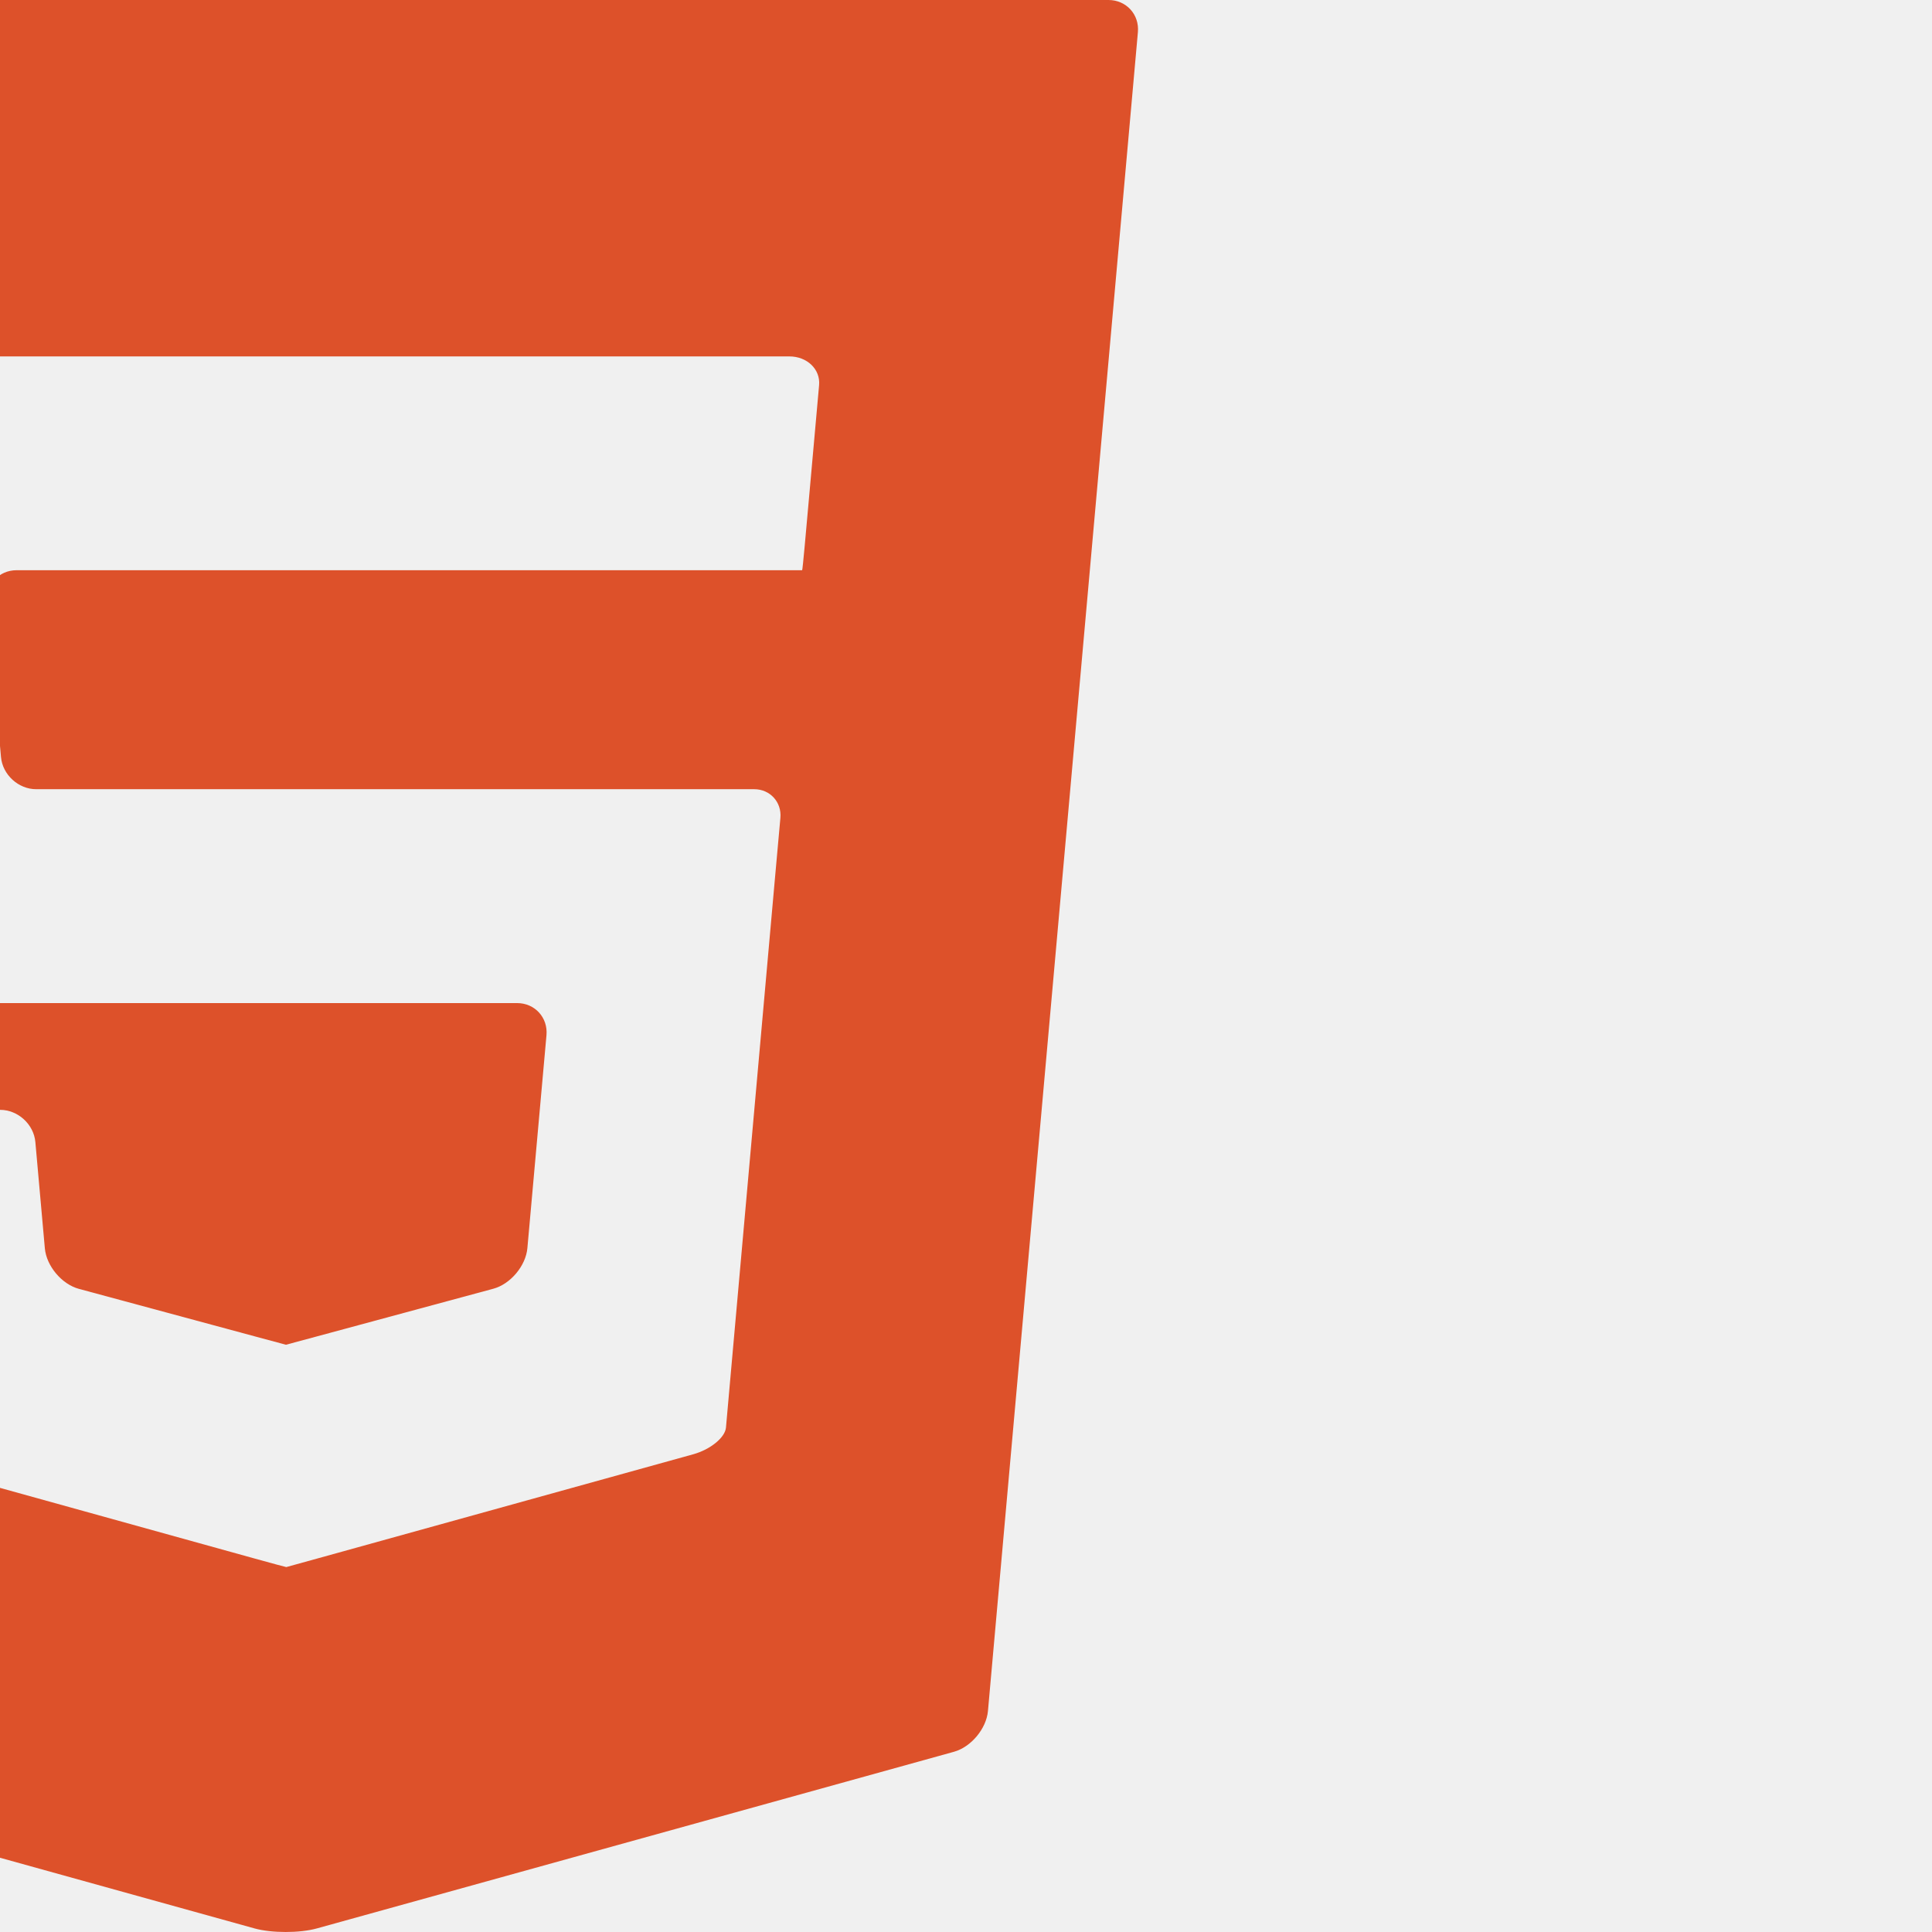
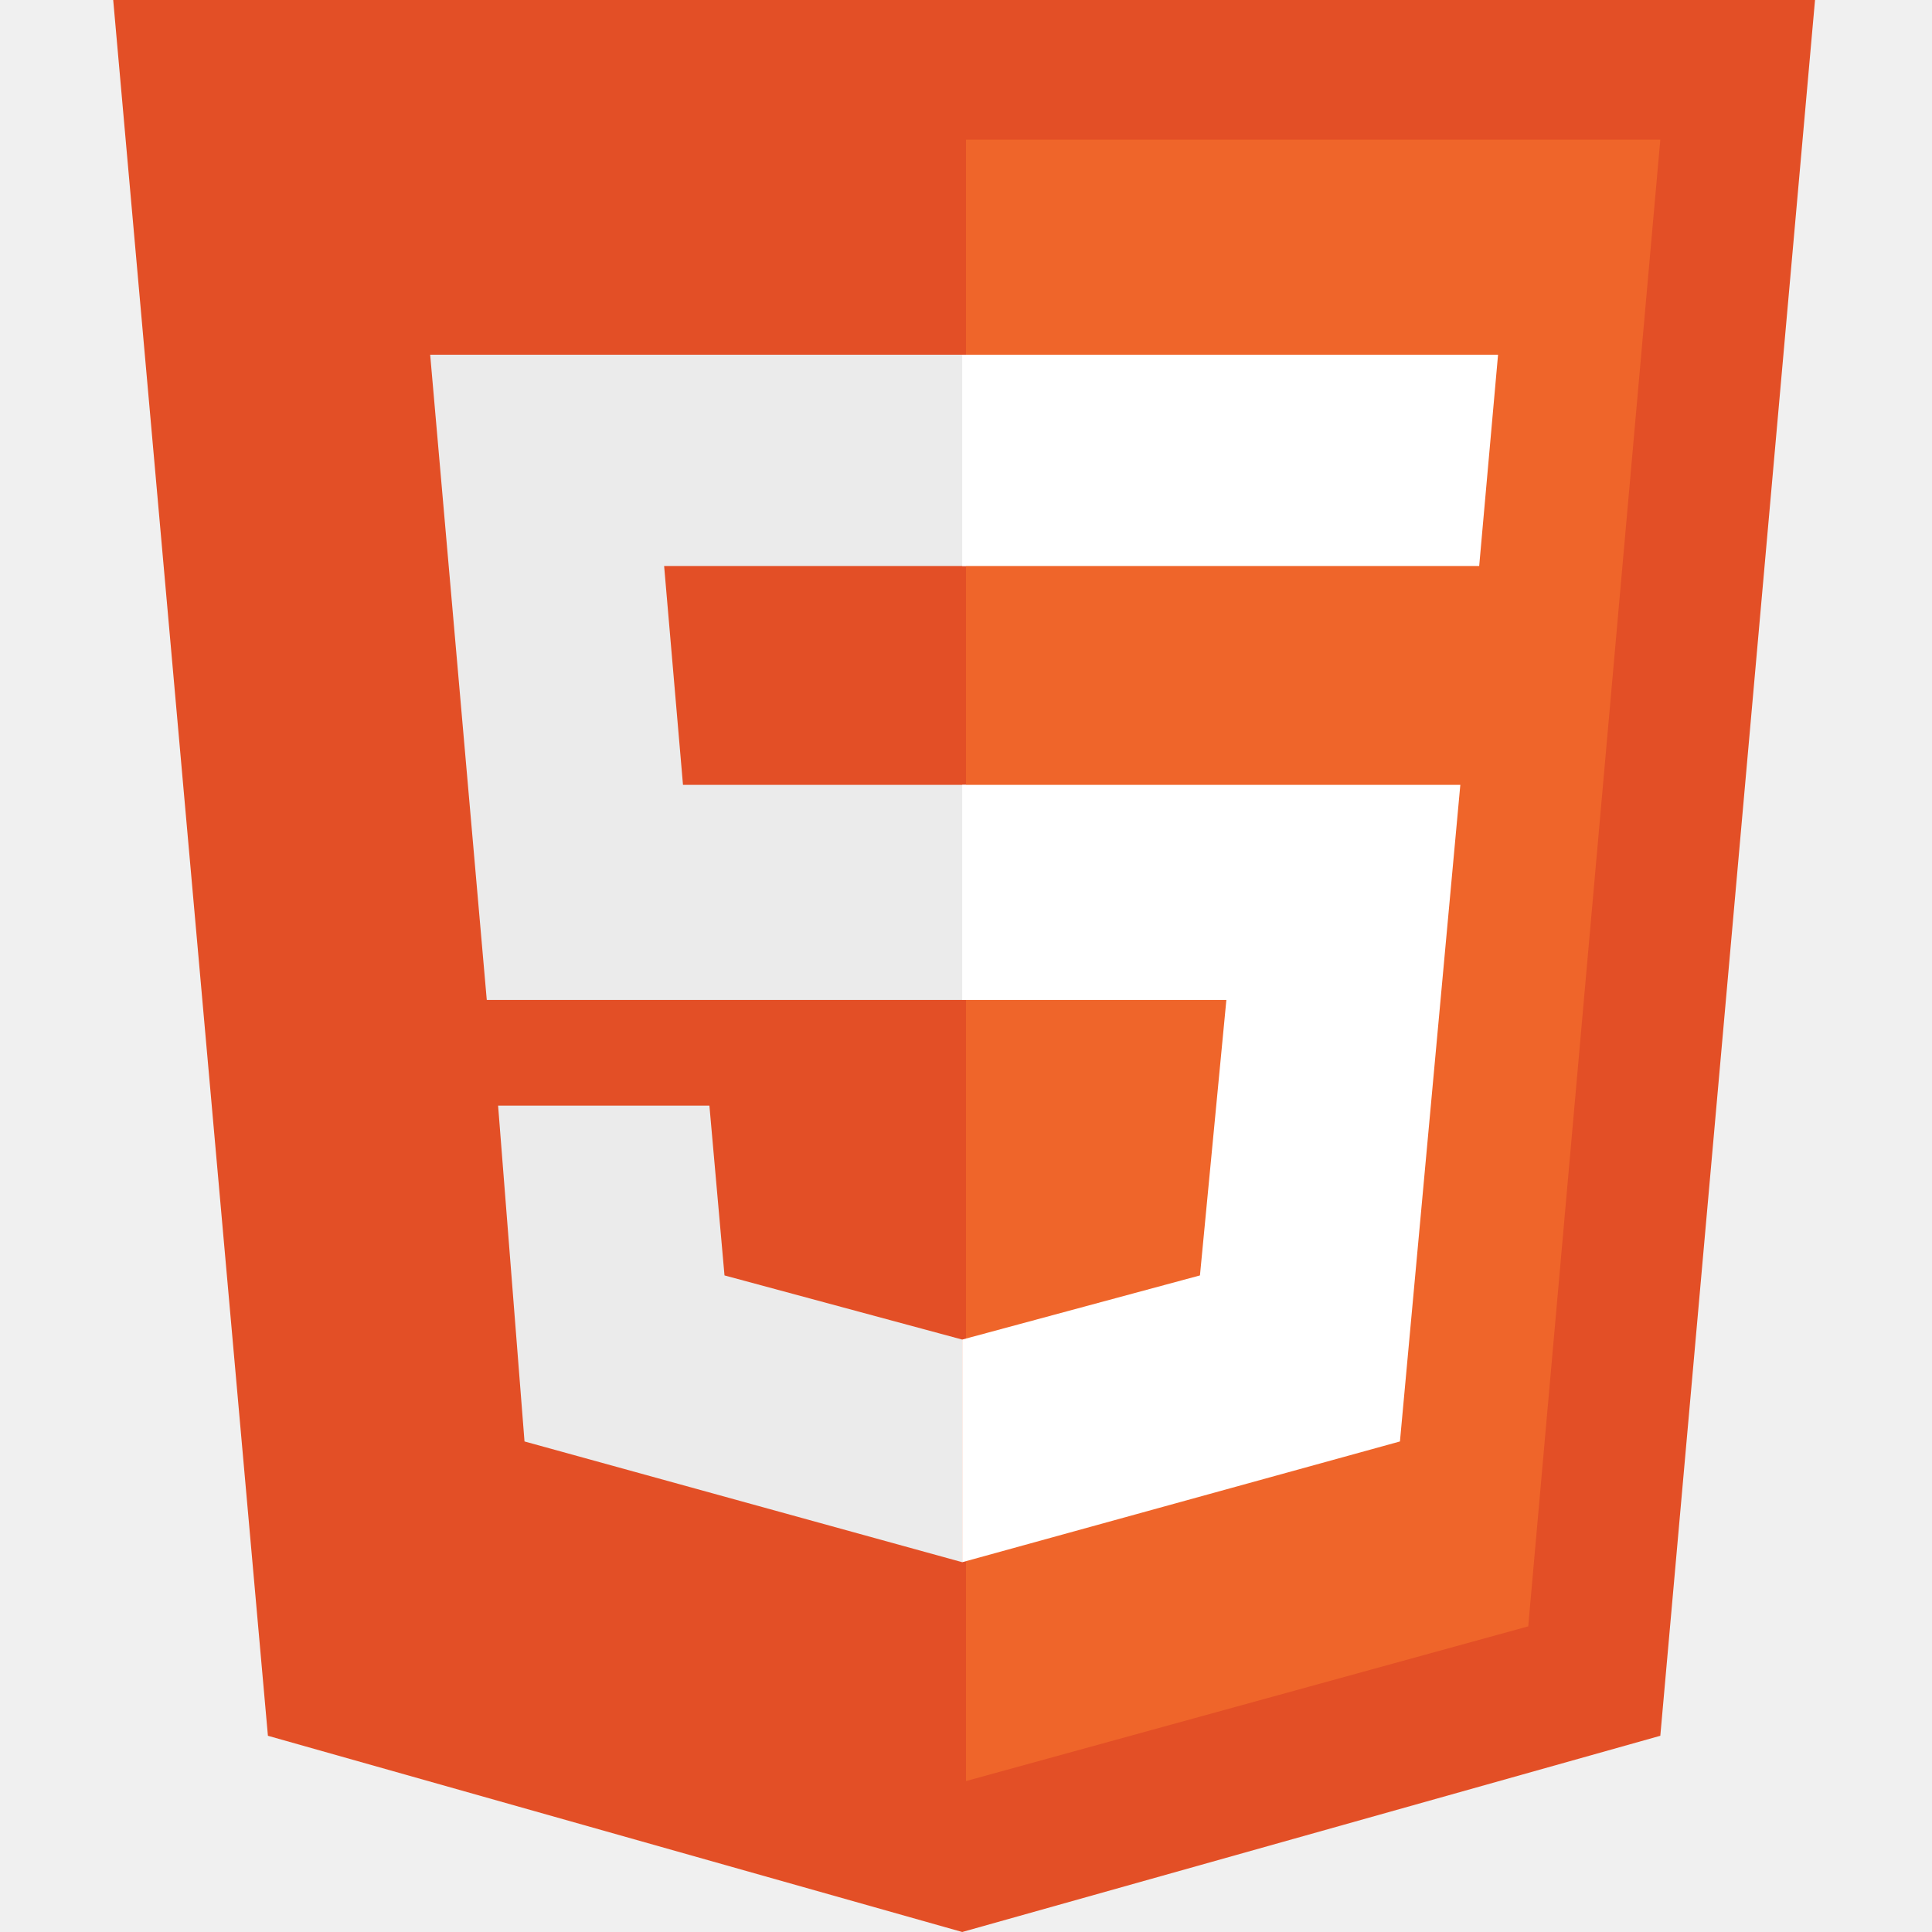
- <svg xmlns="http://www.w3.org/2000/svg" height="800px" width="800px" version="1.1" id="Layer_1" viewBox="180 0 511.997 511.997" xml:space="preserve">
-   <path style="fill:#DD512A;" d="M38.238,0c-4.706,0-8.212,3.835-7.794,8.521l39.671,444.978c0.418,4.687,4.468,9.552,9.004,10.811  l168.344,46.742c4.535,1.259,11.954,1.259,16.49,0.003l168.856-46.819c4.535-1.258,8.59-6.122,9.007-10.808L481.553,8.521  C481.974,3.835,478.464,0,473.758,0H38.238z M397.068,102.054c-0.375,4.18-1.023,11.437-1.441,16.124l-1.045,11.675  c-0.421,4.685-1.02,11.386-1.336,14.889c-0.315,3.504-0.614,6.371-0.669,6.371c-0.053,0-3.948,0-8.653,0H264.554  c-4.706,0-8.595,0-8.646,0s-3.944,0-8.65,0H184.39c-4.706,0-8.212,3.835-7.794,8.521l3.667,40.99  c0.418,4.685,4.612,8.521,9.317,8.521h57.679c4.706,0,8.598,0,8.65,0s3.941,0,8.646,0h99.142c4.706,0,11.988,0,16.182,0  c4.191,0,7.312,3.421,6.932,7.601c-0.382,4.18-1.034,11.439-1.451,16.124L373.569,365.02c-0.421,4.687-0.953,10.674-1.182,13.306  c-0.234,2.63-4.134,5.811-8.669,7.069l-99.474,27.582c-4.535,1.256-8.302,2.296-8.373,2.312c-0.07,0.015-3.836-1.003-8.373-2.26  l-99.58-27.632c-4.535-1.258-8.587-6.122-9.004-10.809l-6.41-71.945c-0.418-4.687,3.092-8.522,7.798-8.522h9.088  c4.706,0,12.406,0,17.111,0h13.552c4.706,0,8.896,3.835,9.317,8.522l2.514,28.164c0.418,4.687,4.475,9.524,9.019,10.751  l46.579,12.579c4.541,1.227,8.275,2.231,8.296,2.231c0.021,0,3.753-1.006,8.296-2.233l46.663-12.609  c4.541-1.227,8.602-6.066,9.023-10.751l5.06-56.427c0.421-4.687-3.085-8.522-7.791-8.522h-52.474c-4.706,0-8.595,0-8.646,0  s-3.944,0-8.65,0H137.765c-4.706,0-8.896-3.836-9.314-8.521l-12.416-139.126c-0.418-4.687-1.066-11.942-1.441-16.124  c-0.371-4.18,3.172-7.601,7.878-7.601h124.787c4.706,0,8.598,0,8.65,0s3.941,0,8.646,0h124.636  C393.896,94.452,397.441,97.872,397.068,102.054z" />
+ <svg xmlns="http://www.w3.org/2000/svg" height="800px" width="800px" aria-label="HTML5" role="img" viewBox="0 0 512 512">
+   <path fill="#e34f26" d="M71 460L30 0h451l-41 460-185 52" />
+   <path fill="#ef652a" d="M256 472l149-41 35-394H256" />
+   <path fill="#ebebeb" d="M256 208h-75l-5-58h80V94H114l15 171h127zm-1 147l-63-17-4-45h-56l7 89 116 32z" />
+   <path fill="#ffffff" d="M255 208v57h70l-7 73-63 17v59l116-32 16-174zm0-114v56h137l5-56z" />
</svg>
